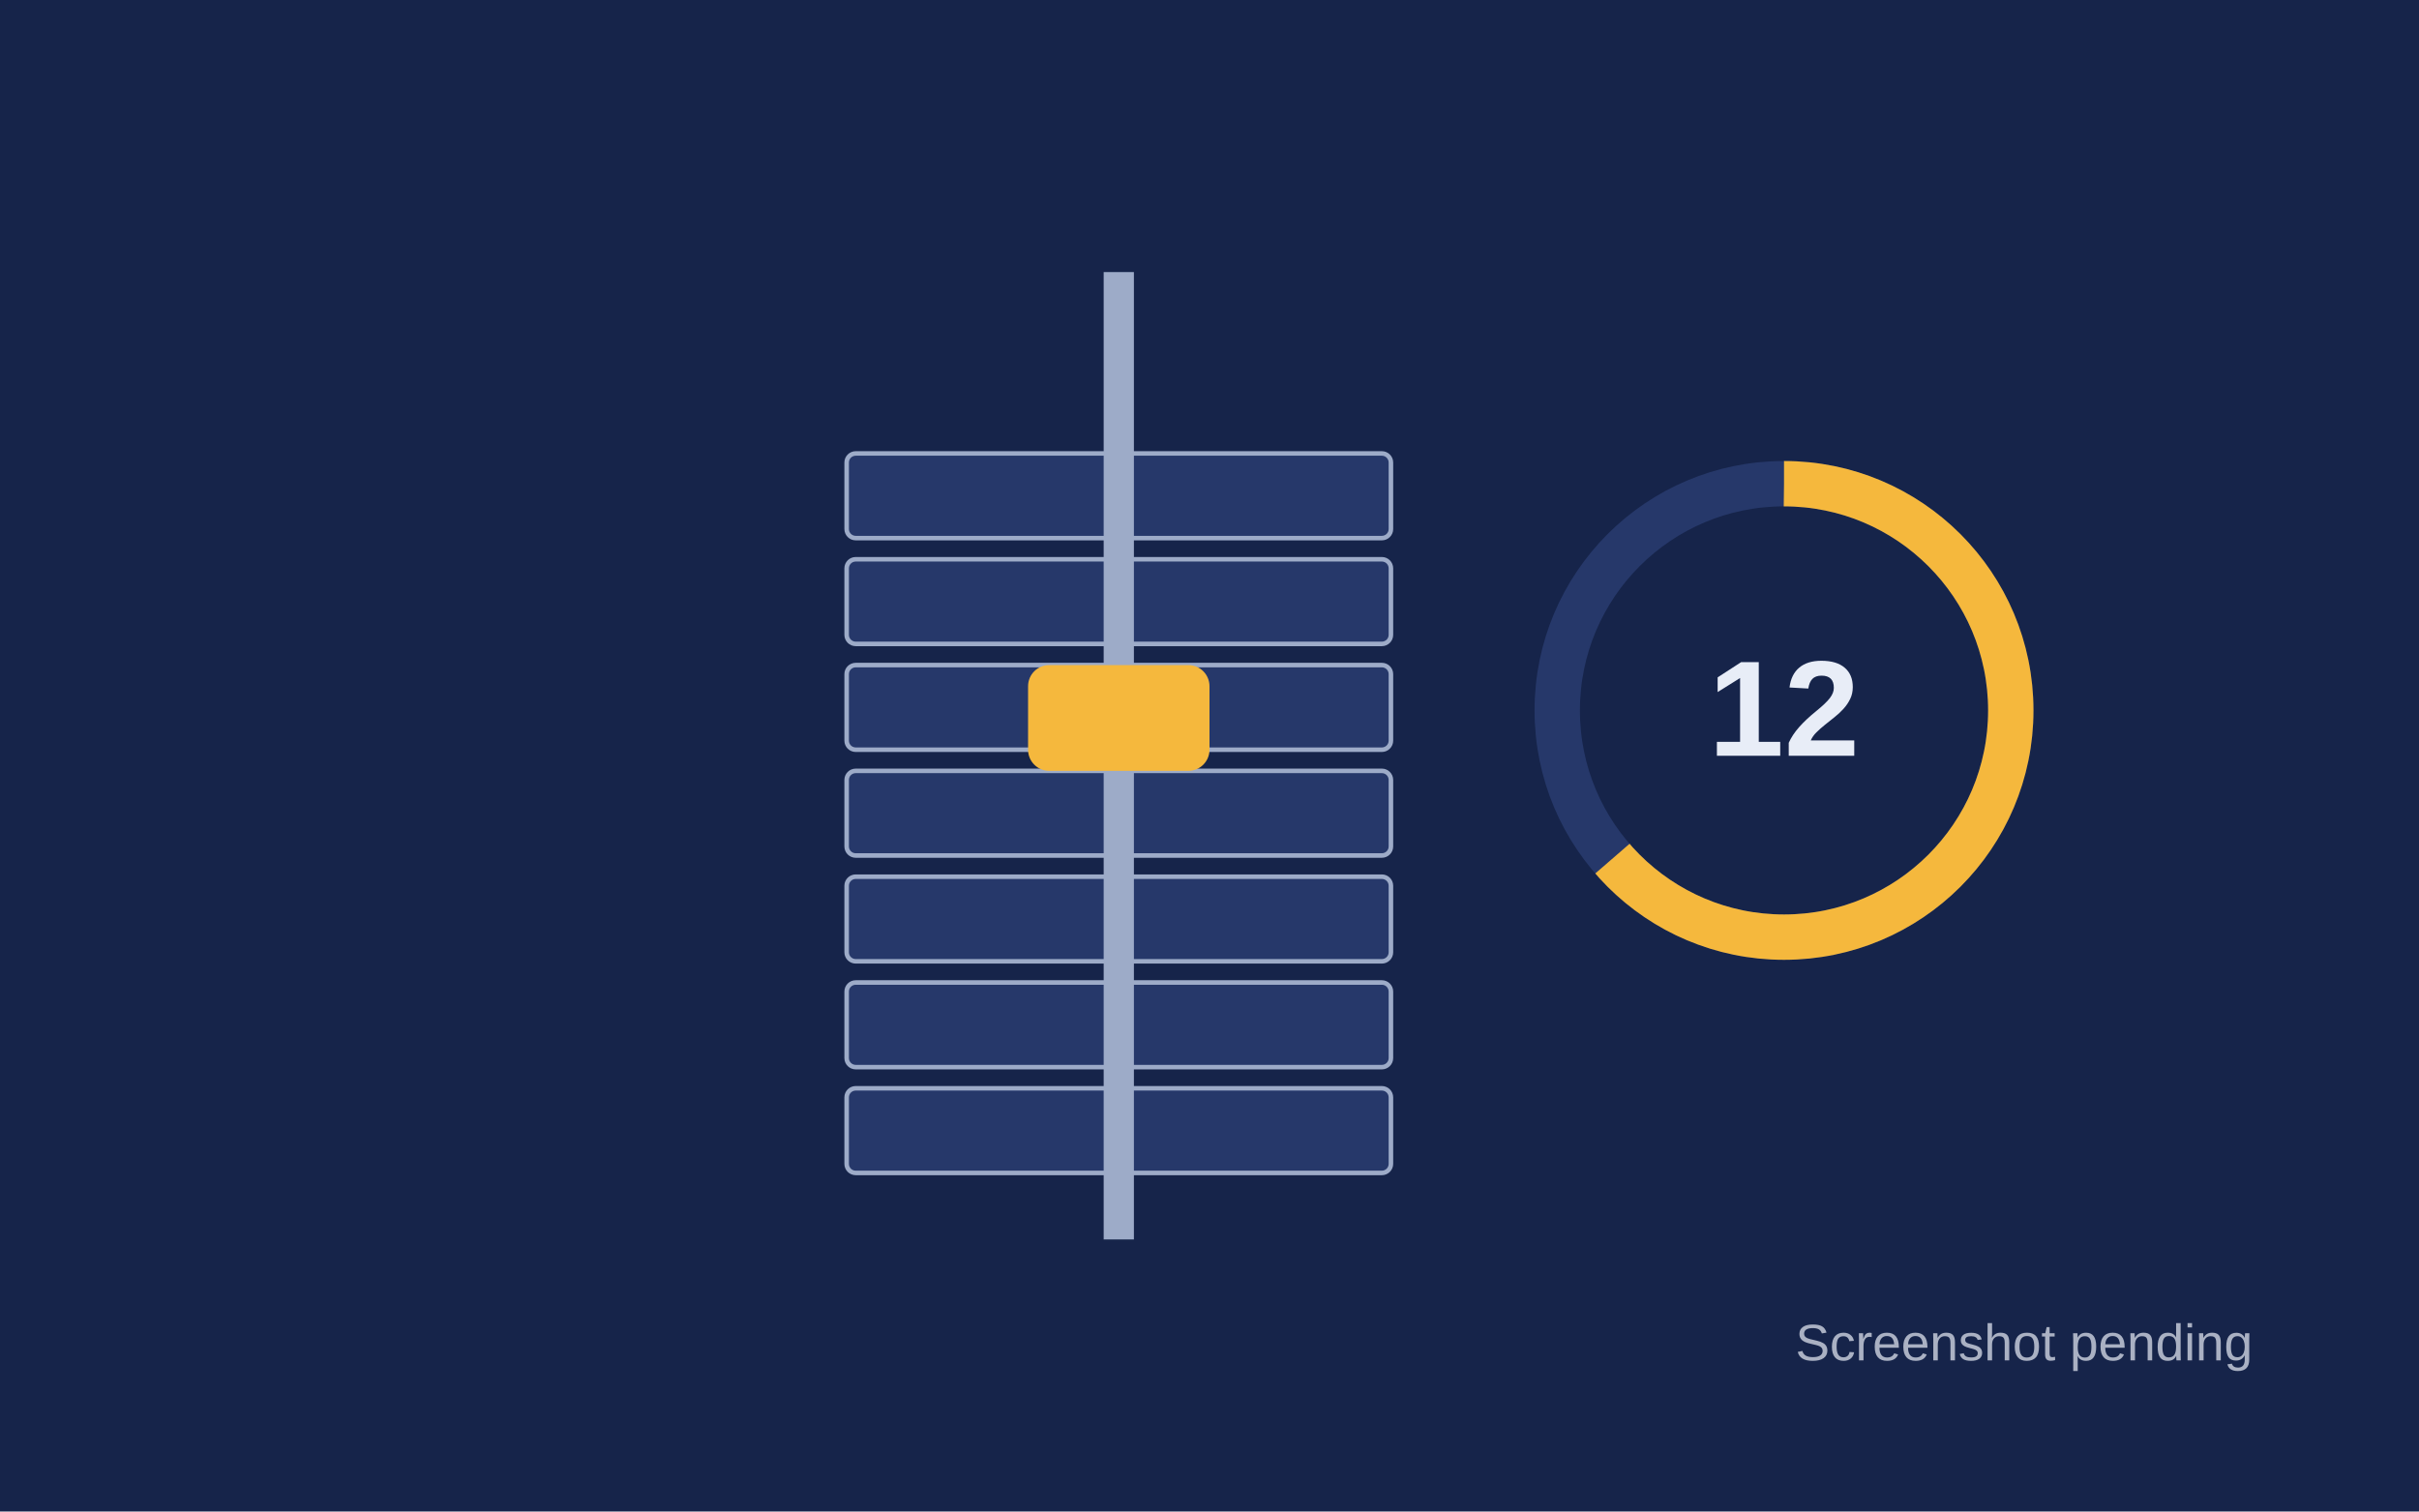
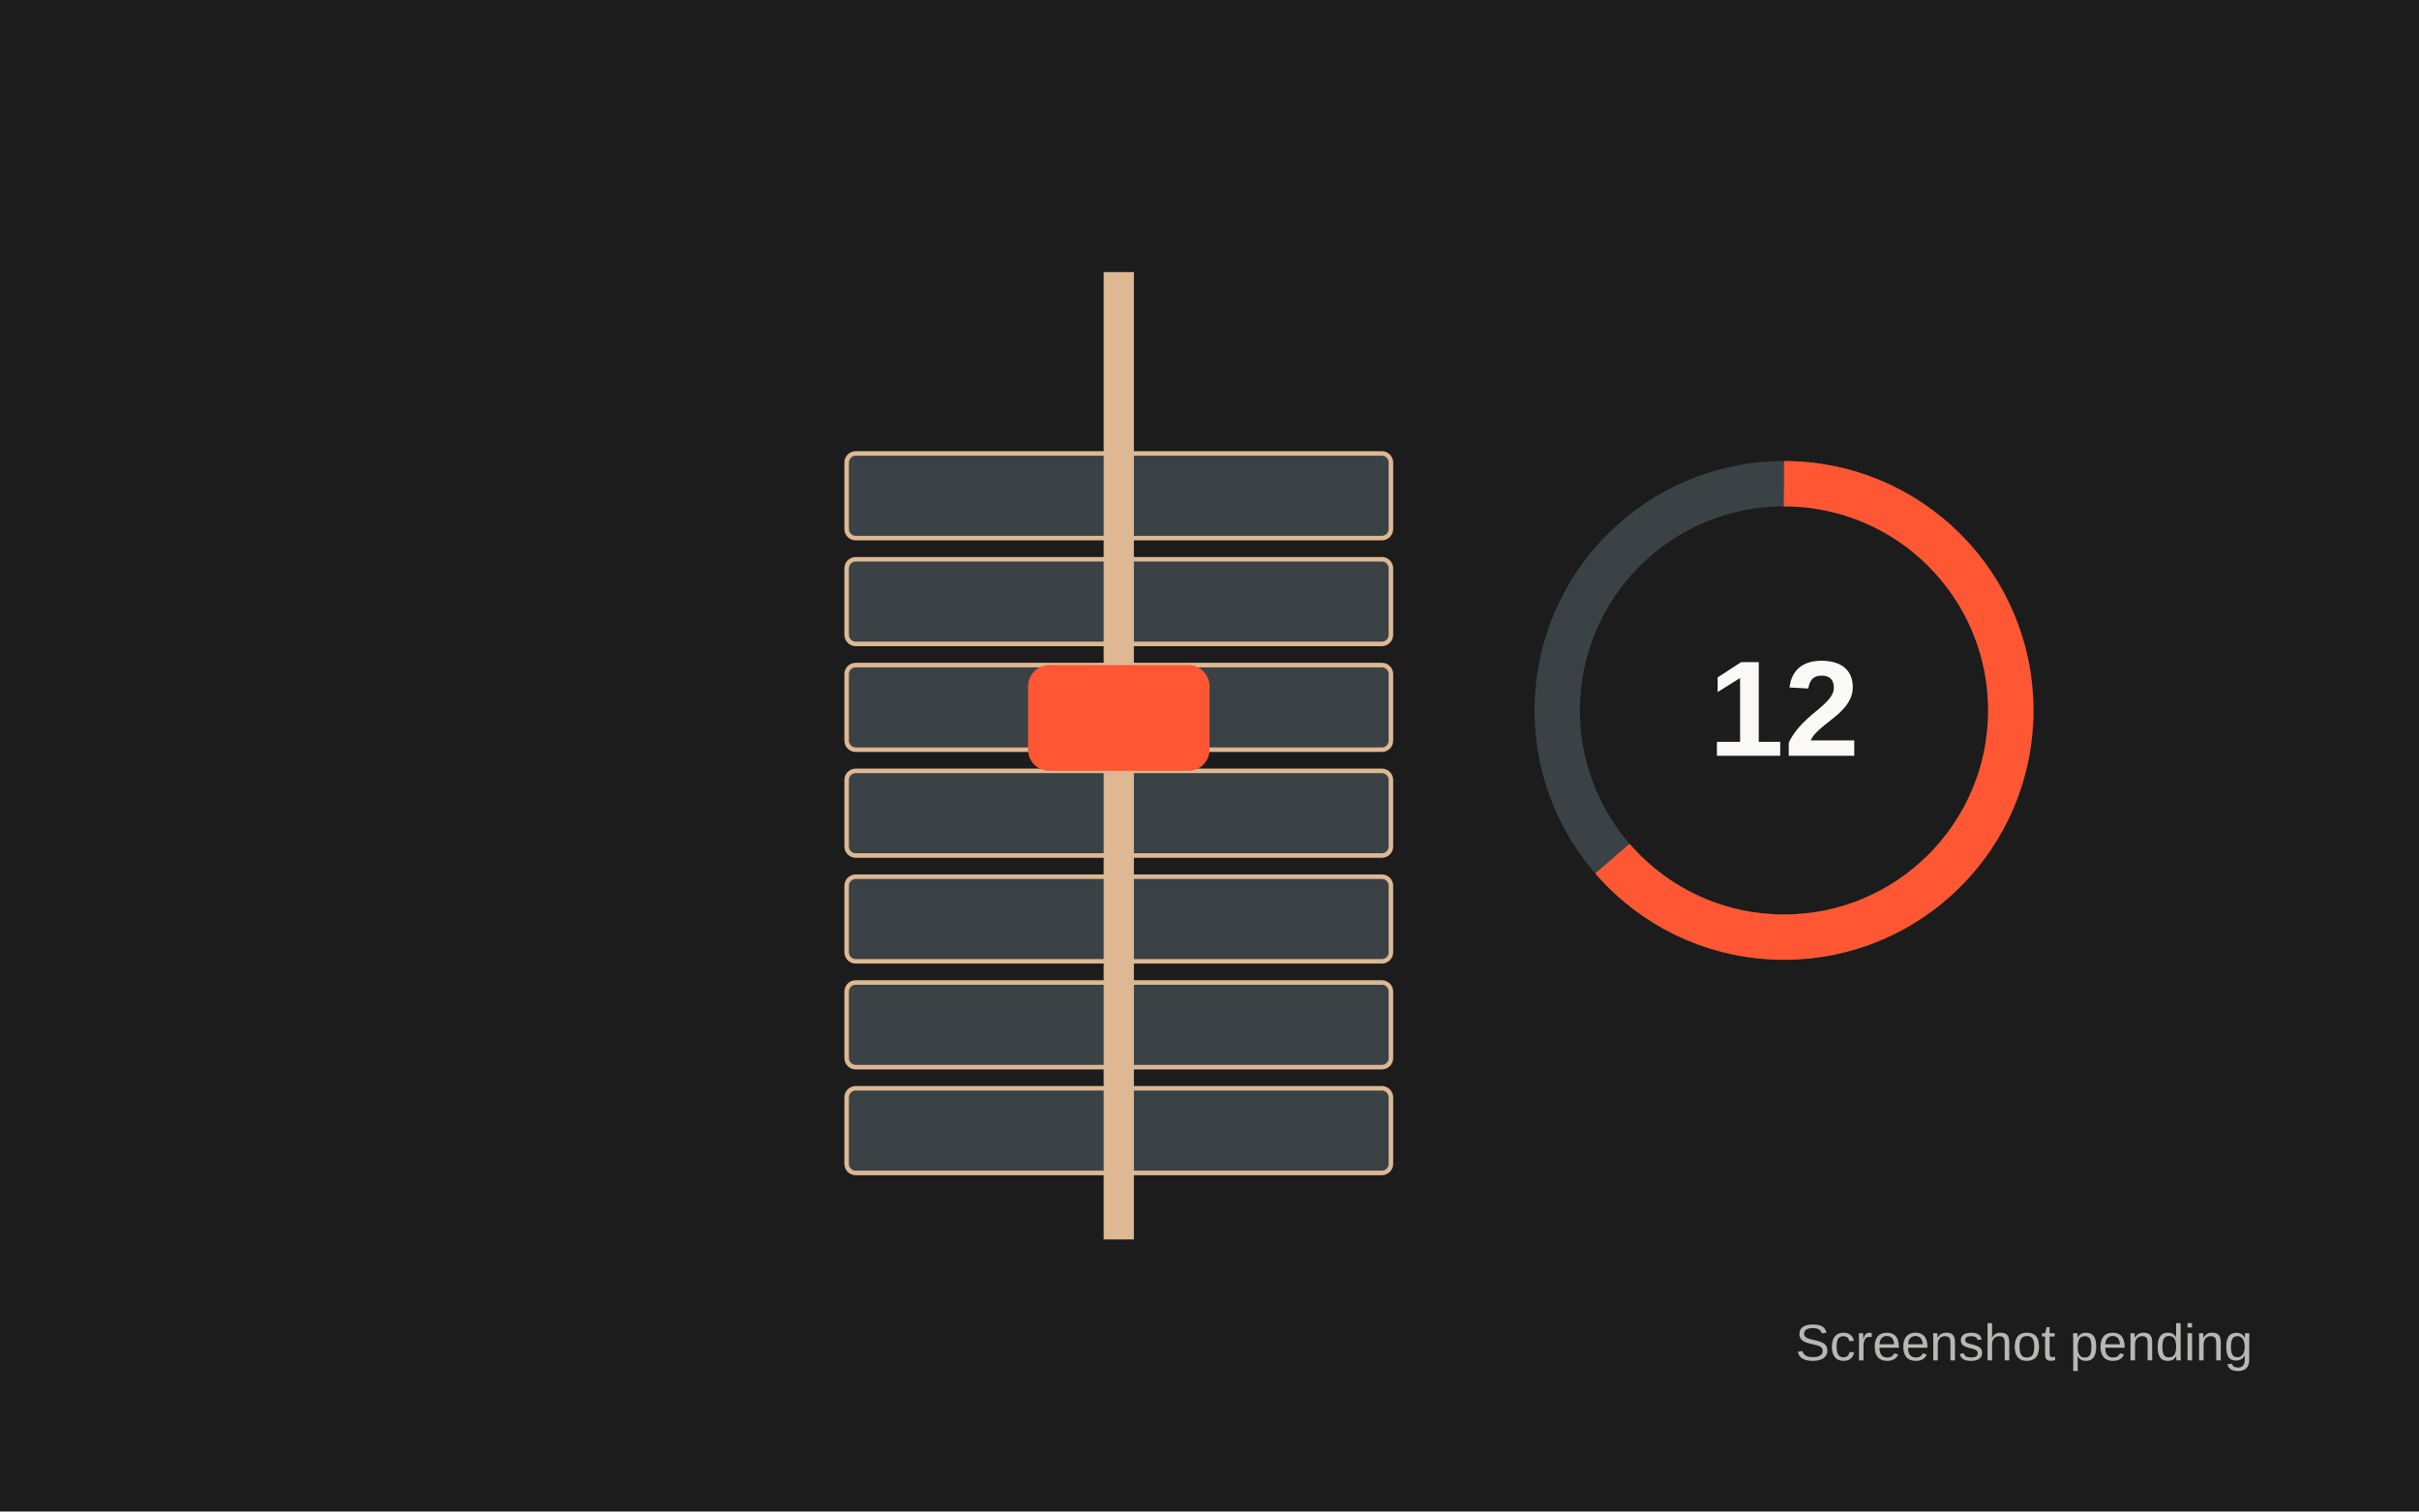
<svg xmlns="http://www.w3.org/2000/svg" viewBox="0 0 1600 1000" width="1600" height="1000">
-   <rect width="1600" height="1000" fill="#16244A" />
-   <rect x="560" y="300" width="360" height="56" rx="6" fill="#26386A" stroke="#9DABC8" stroke-width="3" />
-   <rect x="560" y="370" width="360" height="56" rx="6" fill="#26386A" stroke="#9DABC8" stroke-width="3" />
-   <rect x="560" y="440" width="360" height="56" rx="6" fill="#26386A" stroke="#9DABC8" stroke-width="3" />
-   <rect x="560" y="510" width="360" height="56" rx="6" fill="#26386A" stroke="#9DABC8" stroke-width="3" />
-   <rect x="560" y="580" width="360" height="56" rx="6" fill="#26386A" stroke="#9DABC8" stroke-width="3" />
-   <rect x="560" y="650" width="360" height="56" rx="6" fill="#26386A" stroke="#9DABC8" stroke-width="3" />
-   <rect x="560" y="720" width="360" height="56" rx="6" fill="#26386A" stroke="#9DABC8" stroke-width="3" />
-   <rect x="730" y="180" width="20" height="640" fill="#9DABC8" />
-   <rect x="680" y="440" width="120" height="70" rx="14" fill="#F5B83D" />
+   <rect width="1600" height="1000" fill="#1C1C1C" />
+   <rect x="560" y="300" width="360" height="56" rx="6" fill="#3A4246" stroke="#DDB892" stroke-width="3" />
+   <rect x="560" y="370" width="360" height="56" rx="6" fill="#3A4246" stroke="#DDB892" stroke-width="3" />
+   <rect x="560" y="440" width="360" height="56" rx="6" fill="#3A4246" stroke="#DDB892" stroke-width="3" />
+   <rect x="560" y="510" width="360" height="56" rx="6" fill="#3A4246" stroke="#DDB892" stroke-width="3" />
+   <rect x="560" y="580" width="360" height="56" rx="6" fill="#3A4246" stroke="#DDB892" stroke-width="3" />
+   <rect x="560" y="650" width="360" height="56" rx="6" fill="#3A4246" stroke="#DDB892" stroke-width="3" />
+   <rect x="560" y="720" width="360" height="56" rx="6" fill="#3A4246" stroke="#DDB892" stroke-width="3" />
+   <rect x="730" y="180" width="20" height="640" fill="#DDB892" />
+   <rect x="680" y="440" width="120" height="70" rx="14" fill="#FF5733" />
  <g transform="translate(1180 470)">
-     <circle r="150" fill="none" stroke="#26386A" stroke-width="30" />
-     <circle r="150" fill="none" stroke="#F5B83D" stroke-width="30" stroke-dasharray="600 1000" transform="rotate(-90)" />
-     <text y="30" text-anchor="middle" font-family="Arial,sans-serif" font-weight="700" font-size="90" fill="#E8EDF7">12</text>
+     <circle r="150" fill="none" stroke="#3A4246" stroke-width="30" />
+     <circle r="150" fill="none" stroke="#FF5733" stroke-width="30" stroke-dasharray="600 1000" transform="rotate(-90)" />
+     <text y="30" text-anchor="middle" font-family="Arial,sans-serif" font-weight="700" font-size="90" fill="#FAF9F6">12</text>
  </g>
-   <text x="1490" y="900" text-anchor="end" font-family="Arial,Helvetica,sans-serif" font-size="34" fill="#E8EDF7" opacity=".7">Screenshot pending</text>
+   <text x="1490" y="900" text-anchor="end" font-family="Arial,Helvetica,sans-serif" font-size="34" fill="#FAF9F6" opacity=".7">Screenshot pending</text>
</svg>
